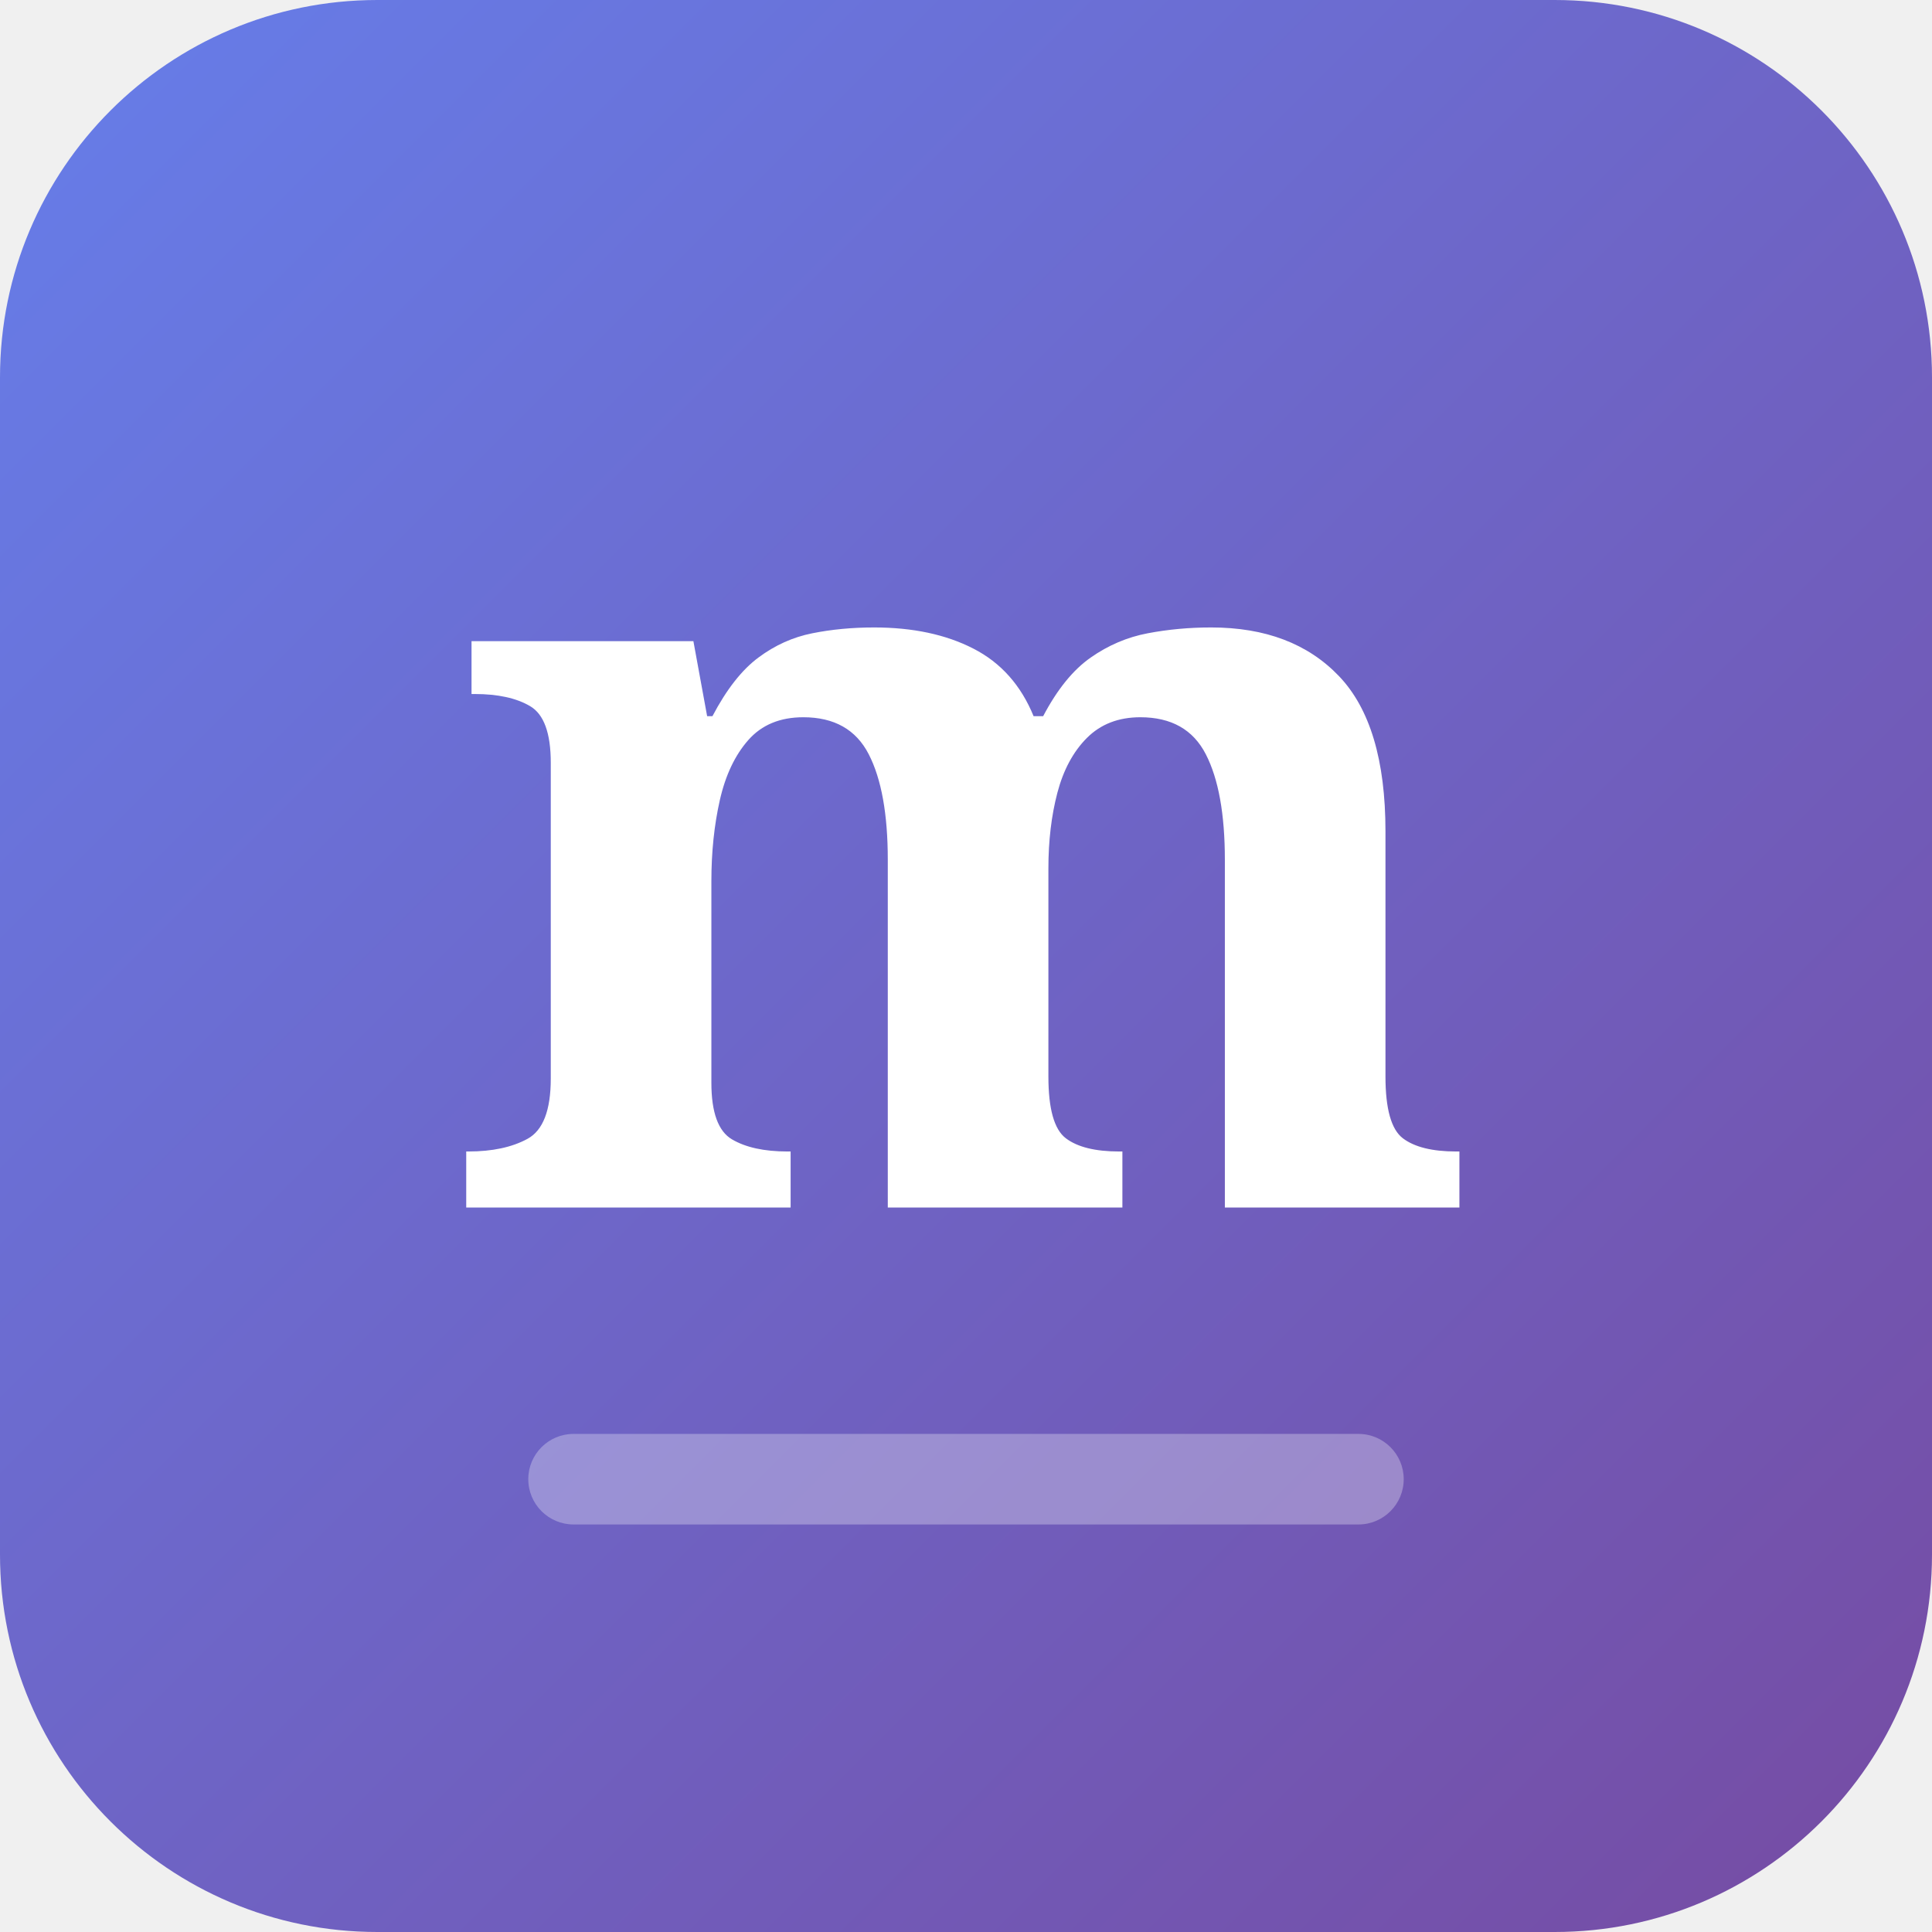
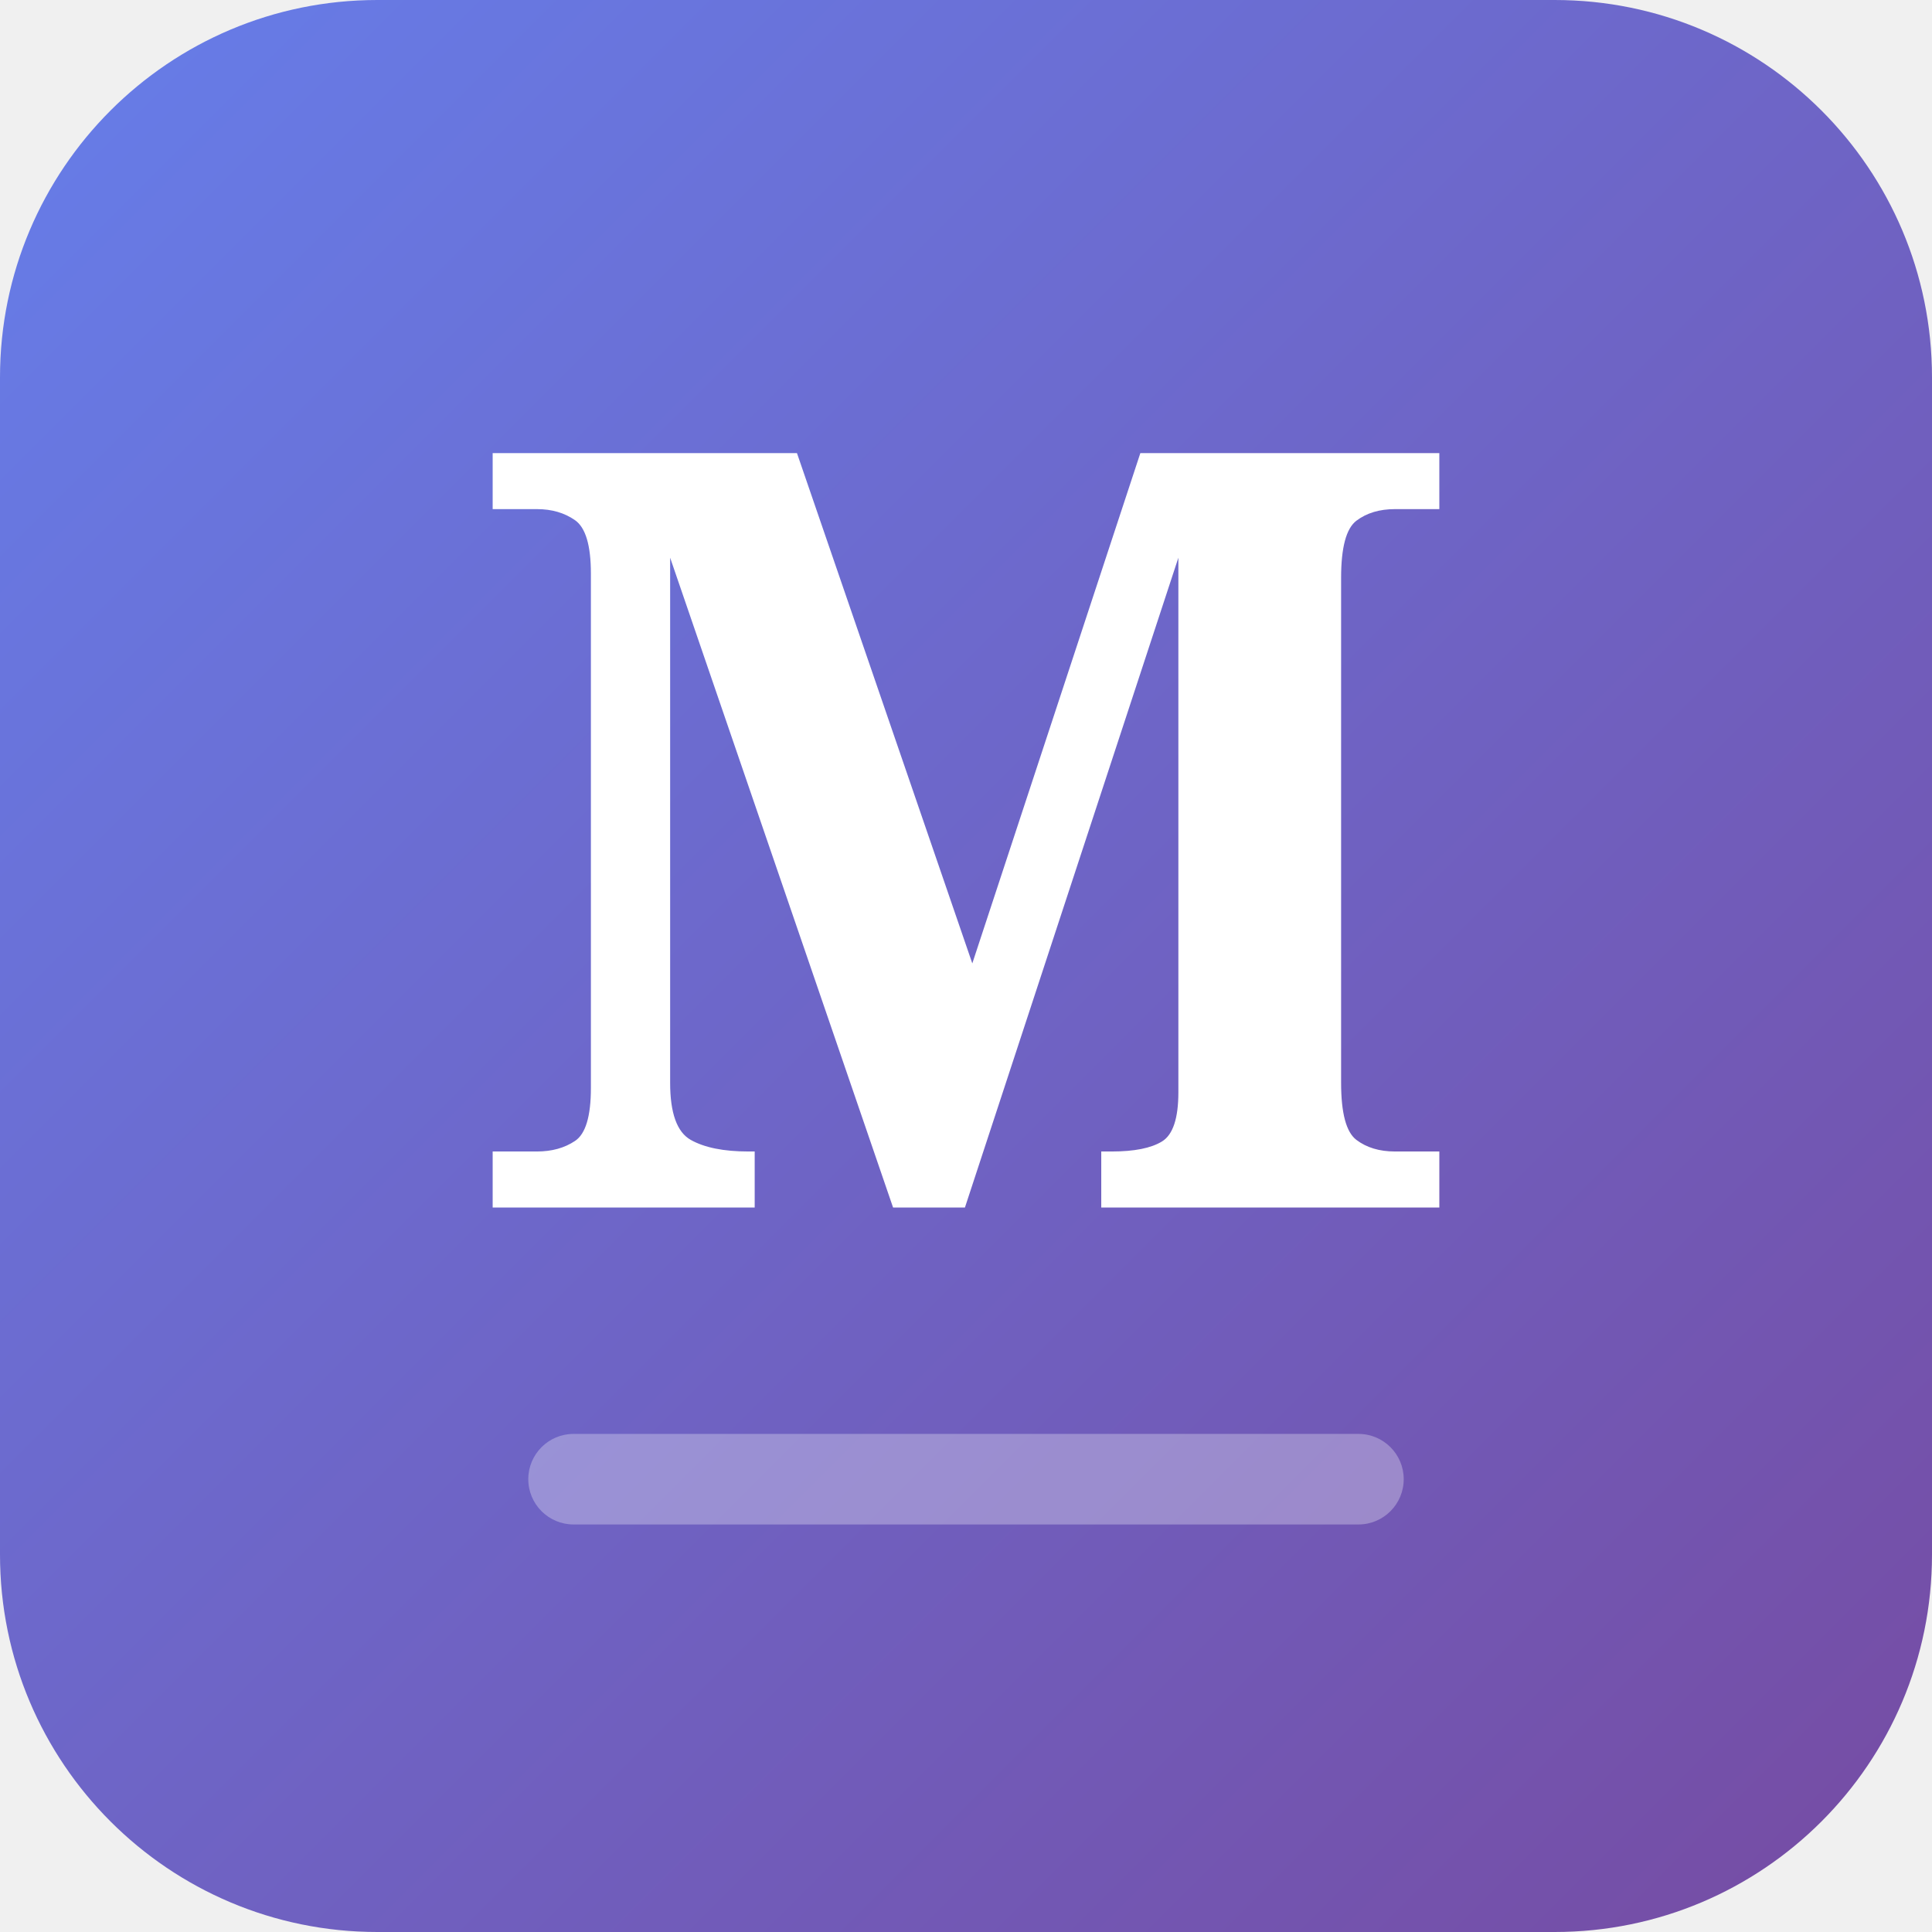
<svg xmlns="http://www.w3.org/2000/svg" viewBox="0 0 512 512">
  <defs>
    <linearGradient id="bg" x1="0%" y1="0%" x2="100%" y2="100%">
      <stop offset="0%" style="stop-color:#667eea" />
      <stop offset="100%" style="stop-color:#764ba2" />
    </linearGradient>
  </defs>
  <rect width="512" height="512" rx="100" fill="url(#bg)" />
-   <text x="256" y="320" font-family="Georgia, serif" font-size="280" font-weight="bold" fill="white" text-anchor="middle">m</text>
+   <text x="256" y="320" font-family="Georgia, serif" font-size="280" font-weight="bold" fill="white" text-anchor="middle">M</text>
  <rect x="140" y="380" width="232" height="24" rx="12" fill="rgba(255,255,255,0.3)" />
</svg>
